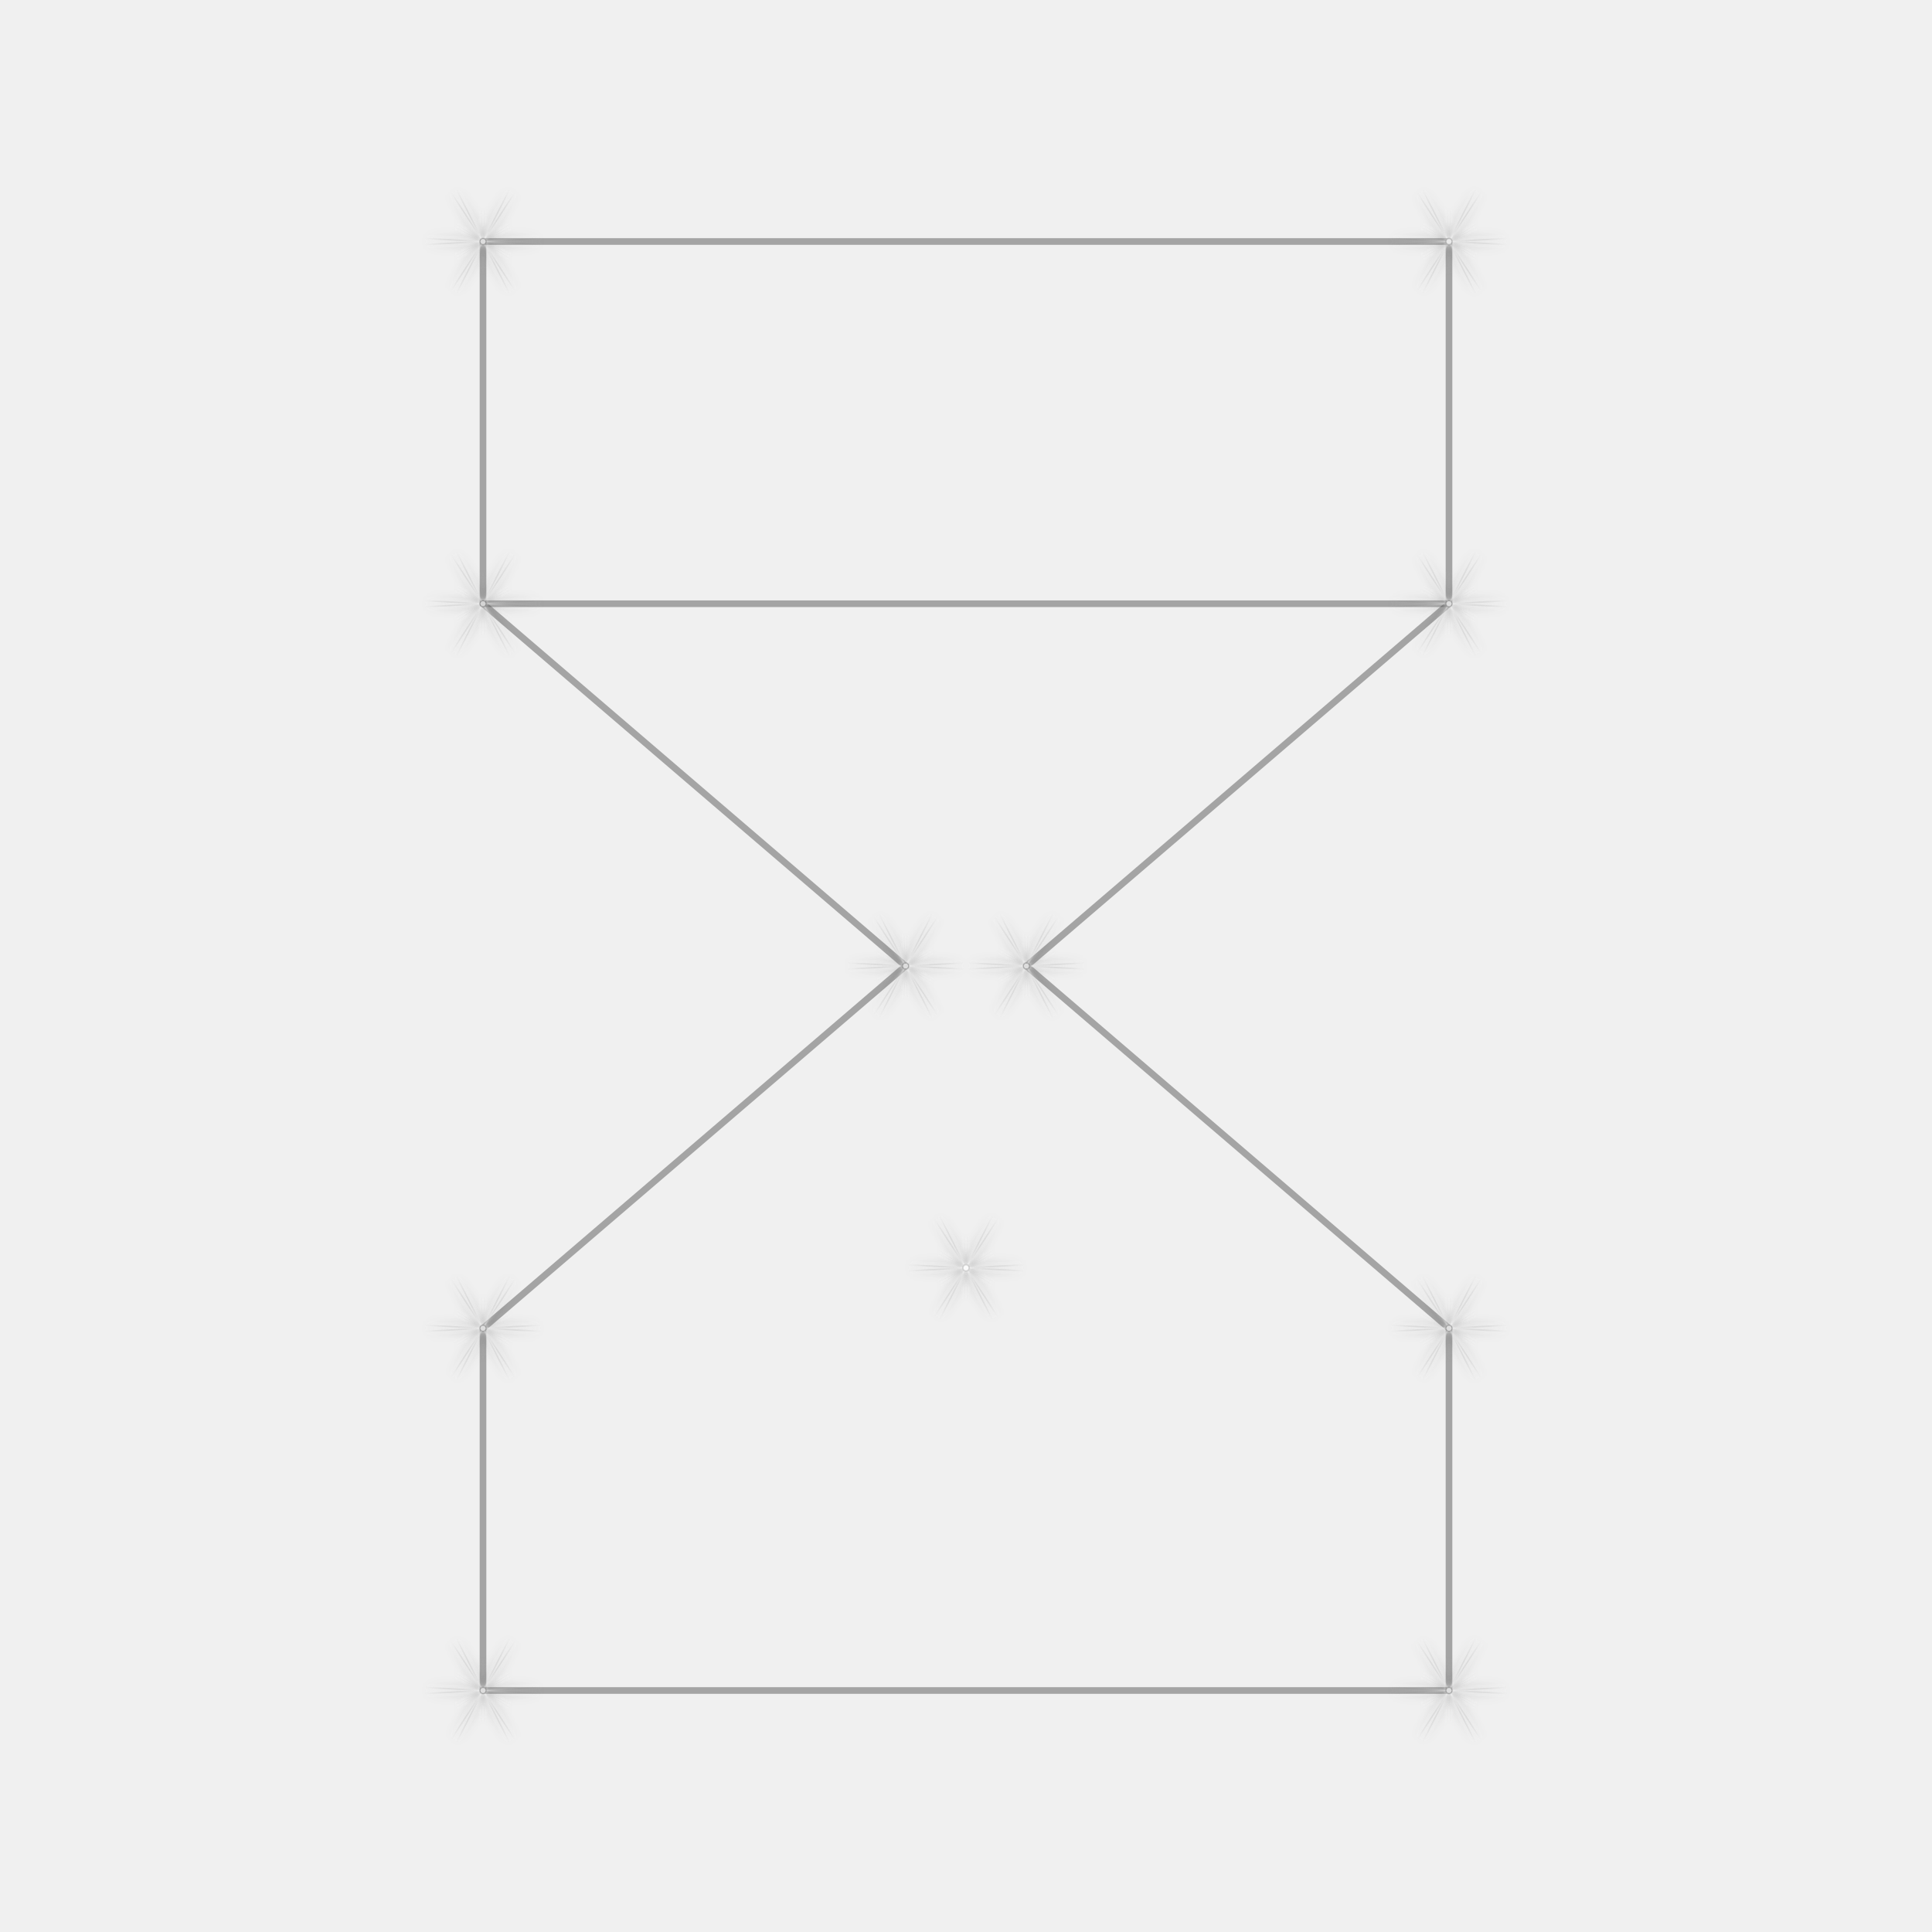
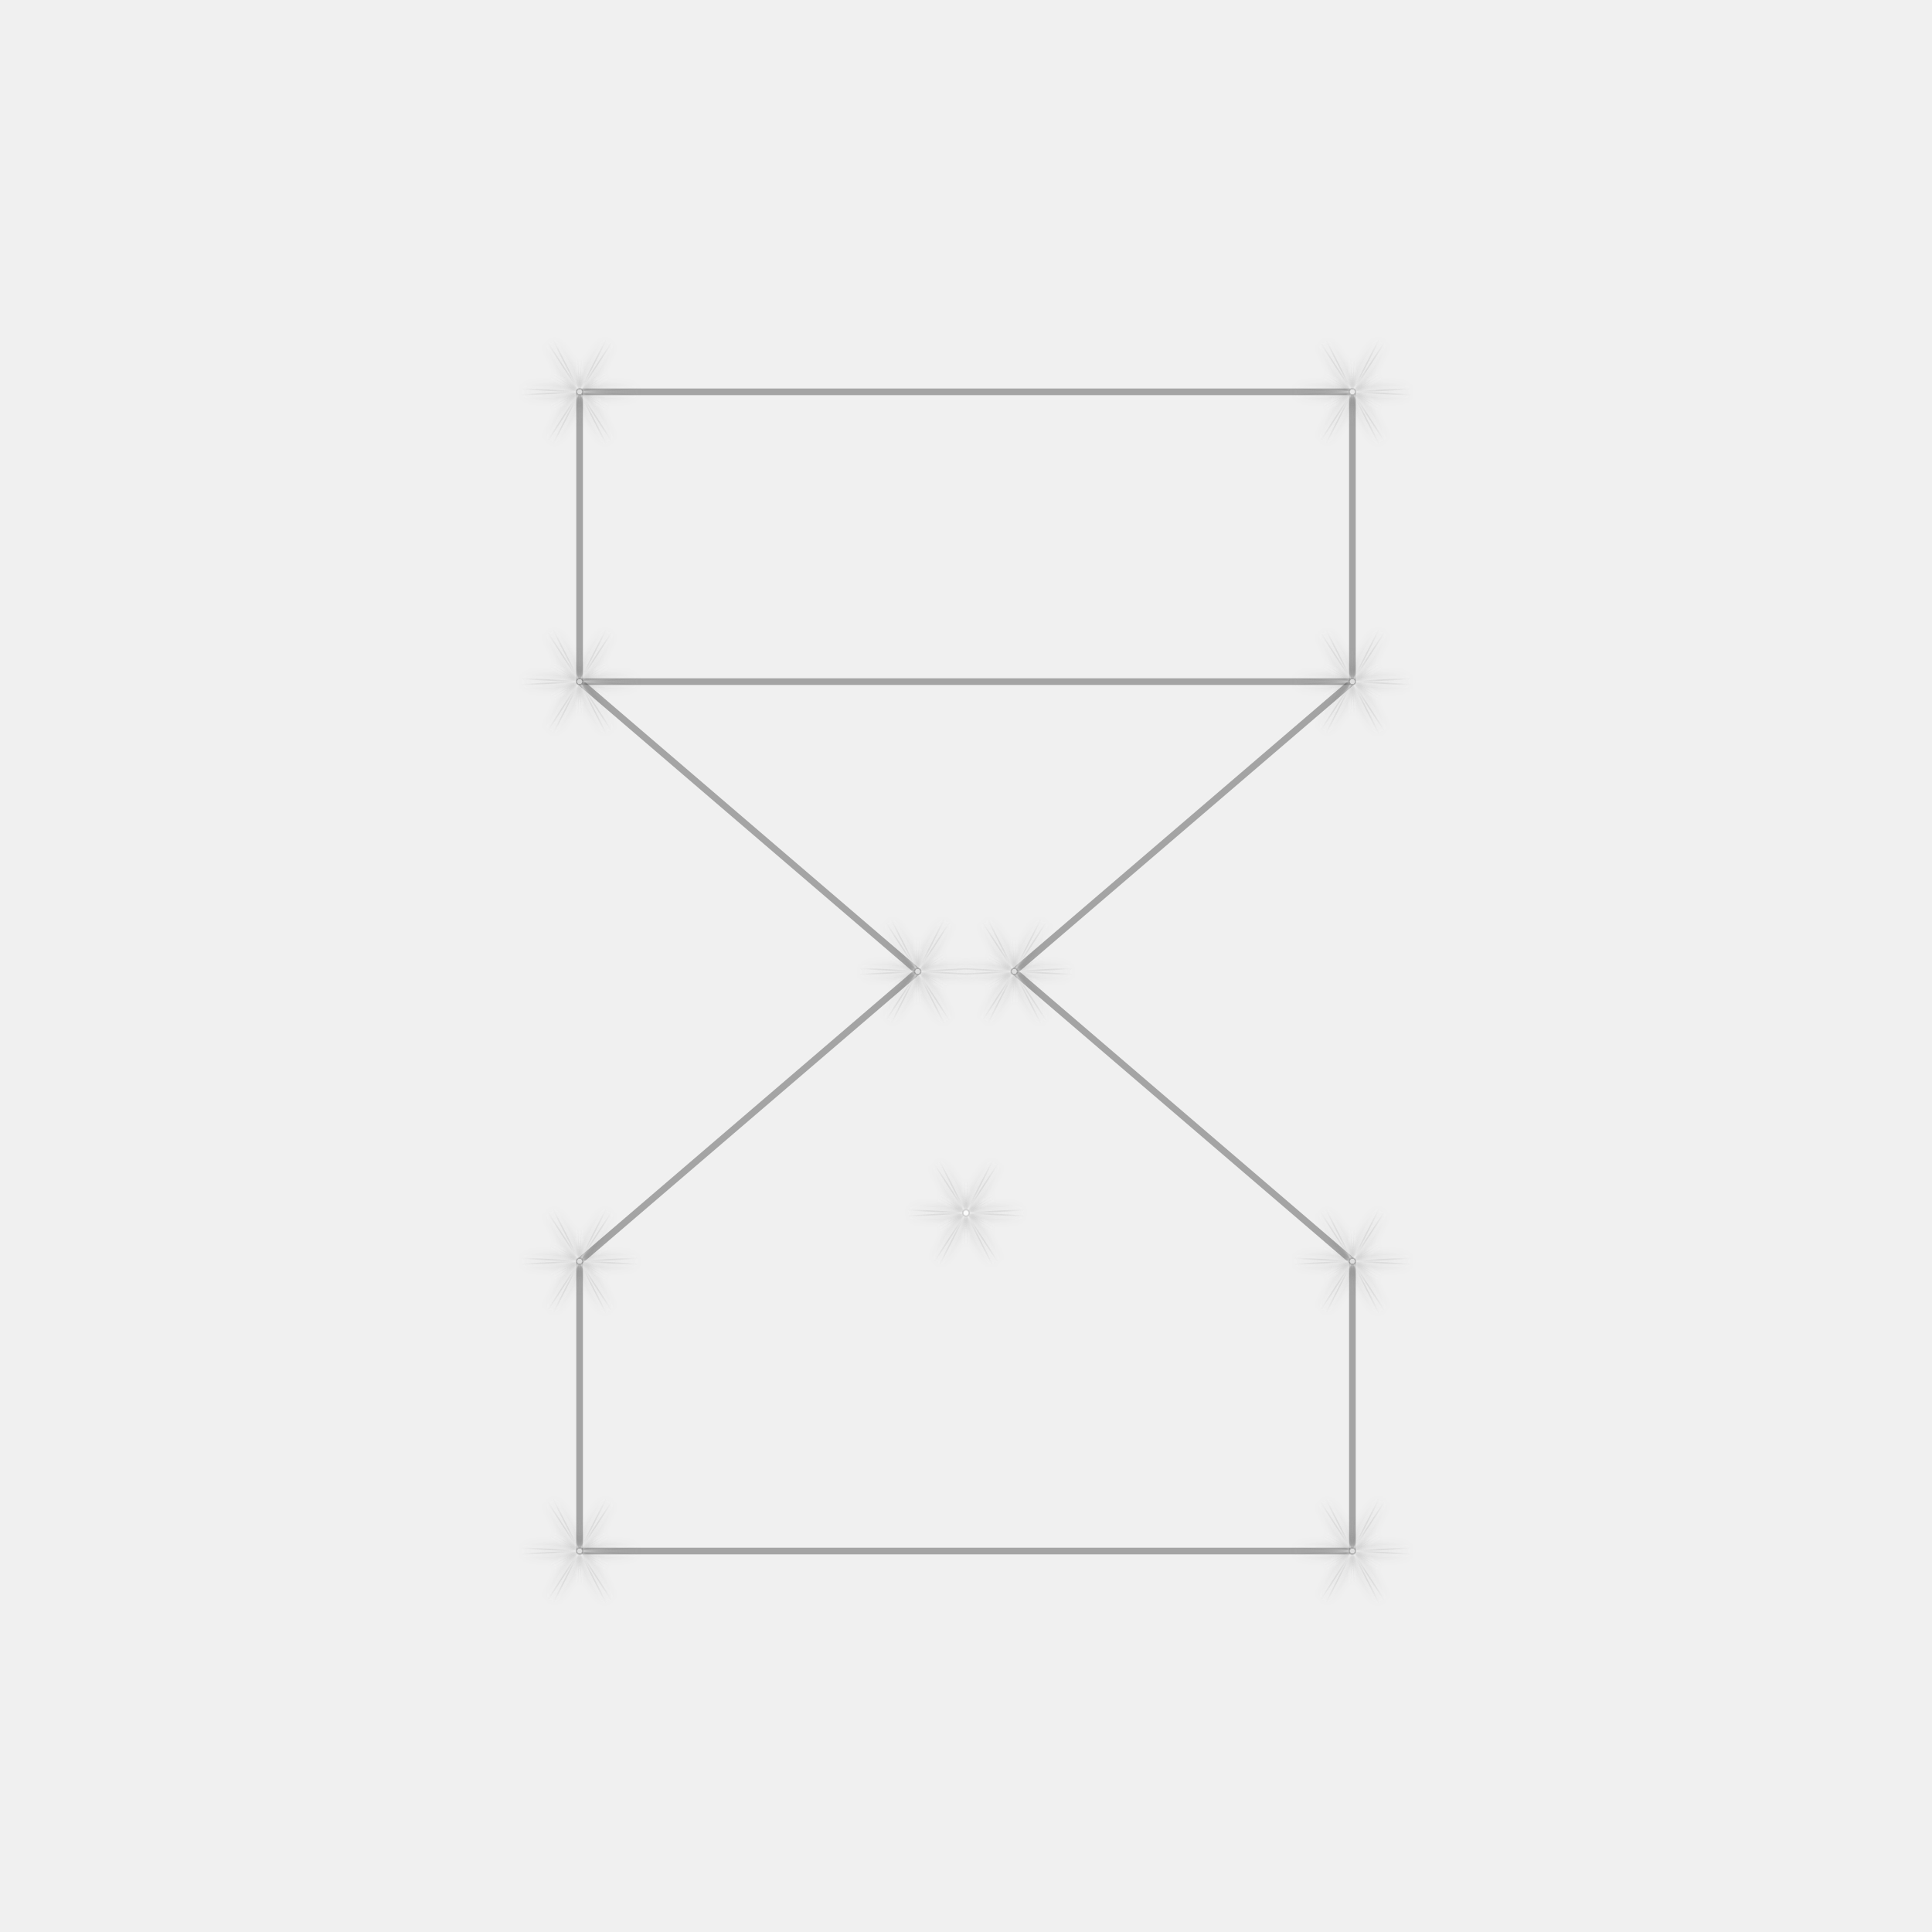
<svg xmlns="http://www.w3.org/2000/svg" viewBox="0 0 320 320" data-vertex-source="jumps" color="oklch(0.82 0.14 218)">
  <defs>
    <linearGradient id="ray-grad" x1="0" y1="0" x2="1" y2="0">
      <stop offset="0" stop-color="transparent" />
      <stop offset="0.48" stop-color="#fff" stop-opacity="0.58" />
      <stop offset="0.50" stop-color="#fff" stop-opacity="0.92" />
      <stop offset="0.52" stop-color="#fff" stop-opacity="0.58" />
      <stop offset="1" stop-color="transparent" />
    </linearGradient>
    <symbol id="star-mark" viewBox="-50 -50 100 100" overflow="visible">
      <g filter="drop-shadow(0 0 1px #fff) drop-shadow(0 0 3px currentColor)" opacity="0.76">
        <g opacity="0.68" style="mix-blend-mode:screen">
          <rect x="-32.00" y="-0.390" width="64.00" height="0.780" rx="0.390" fill="url(#ray-grad)" transform="rotate(-3.00)" />
          <rect x="-32.00" y="-0.390" width="64.00" height="0.780" rx="0.390" fill="url(#ray-grad)" transform="rotate(63.00)" />
          <rect x="-32.00" y="-0.390" width="64.00" height="0.780" rx="0.390" fill="url(#ray-grad)" transform="rotate(117.00)" />
          <rect x="-32.00" y="-0.390" width="64.00" height="0.780" rx="0.390" fill="url(#ray-grad)" transform="rotate(183.00)" />
          <rect x="-32.00" y="-0.390" width="64.00" height="0.780" rx="0.390" fill="url(#ray-grad)" transform="rotate(237.00)" />
          <rect x="-32.00" y="-0.390" width="64.00" height="0.780" rx="0.390" fill="url(#ray-grad)" transform="rotate(303.00)" />
        </g>
        <g opacity="0.32" style="mix-blend-mode:screen">
          <rect x="-18.00" y="-0.125" width="36.00" height="0.250" rx="0.125" fill="url(#ray-grad)" transform="rotate(27.00)" />
          <rect x="-18.00" y="-0.125" width="36.00" height="0.250" rx="0.125" fill="url(#ray-grad)" transform="rotate(93.00)" />
          <rect x="-18.00" y="-0.125" width="36.00" height="0.250" rx="0.125" fill="url(#ray-grad)" transform="rotate(147.00)" />
          <rect x="-18.00" y="-0.125" width="36.00" height="0.250" rx="0.125" fill="url(#ray-grad)" transform="rotate(213.00)" />
          <rect x="-18.00" y="-0.125" width="36.00" height="0.250" rx="0.125" fill="url(#ray-grad)" transform="rotate(267.00)" />
          <rect x="-18.00" y="-0.125" width="36.00" height="0.250" rx="0.125" fill="url(#ray-grad)" transform="rotate(333.00)" />
        </g>
        <circle r="2.2" fill="currentColor" opacity="0.16" />
        <circle r="1.4" fill="#fff" />
      </g>
    </symbol>
  </defs>
-   <polyline class="cluster-outline" fill="none" stroke="currentColor" stroke-opacity="0.32" stroke-width="1.1" stroke-linejoin="round" stroke-linecap="round" points="80,40 240,40 240,100 170,160" />
-   <polyline class="cluster-outline" fill="none" stroke="currentColor" stroke-opacity="0.32" stroke-width="1.1" stroke-linejoin="round" stroke-linecap="round" points="80,280 240,280" />
-   <polyline class="cluster-outline" fill="none" stroke="currentColor" stroke-opacity="0.32" stroke-width="1.1" stroke-linejoin="round" stroke-linecap="round" points="80,100 80,40" />
-   <polyline class="cluster-outline" fill="none" stroke="currentColor" stroke-opacity="0.32" stroke-width="1.1" stroke-linejoin="round" stroke-linecap="round" points="80,100 150,160" />
-   <polyline class="cluster-outline" fill="none" stroke="currentColor" stroke-opacity="0.32" stroke-width="1.1" stroke-linejoin="round" stroke-linecap="round" points="150,160 80,220" />
-   <polyline class="cluster-outline" fill="none" stroke="currentColor" stroke-opacity="0.32" stroke-width="1.1" stroke-linejoin="round" stroke-linecap="round" points="80,220 80,280" />
-   <polyline class="cluster-outline" fill="none" stroke="currentColor" stroke-opacity="0.32" stroke-width="1.1" stroke-linejoin="round" stroke-linecap="round" points="240,220 240,280" />
-   <polyline class="cluster-outline" fill="none" stroke="currentColor" stroke-opacity="0.32" stroke-width="1.1" stroke-linejoin="round" stroke-linecap="round" points="240,220 170,160" />
-   <polyline class="cluster-outline" fill="none" stroke="currentColor" stroke-opacity="0.32" stroke-width="1.1" stroke-linejoin="round" stroke-linecap="round" points="80,100 240,100" />
+   <polyline class="cluster-outline" fill="none" stroke="currentColor" stroke-opacity="0.32" stroke-width="1.1" stroke-linejoin="round" stroke-linecap="round" points="96.0,64.9 224.0,64.9 224.0,112.9 168.0,160.9" />
+   <polyline class="cluster-outline" fill="none" stroke="currentColor" stroke-opacity="0.32" stroke-width="1.1" stroke-linejoin="round" stroke-linecap="round" points="96.0,256.9 224.0,256.9" />
+   <polyline class="cluster-outline" fill="none" stroke="currentColor" stroke-opacity="0.32" stroke-width="1.1" stroke-linejoin="round" stroke-linecap="round" points="96.0,112.9 96.0,64.9" />
+   <polyline class="cluster-outline" fill="none" stroke="currentColor" stroke-opacity="0.32" stroke-width="1.1" stroke-linejoin="round" stroke-linecap="round" points="96.0,112.9 152.0,160.9" />
+   <polyline class="cluster-outline" fill="none" stroke="currentColor" stroke-opacity="0.32" stroke-width="1.1" stroke-linejoin="round" stroke-linecap="round" points="152.0,160.9 96.0,208.9" />
+   <polyline class="cluster-outline" fill="none" stroke="currentColor" stroke-opacity="0.32" stroke-width="1.1" stroke-linejoin="round" stroke-linecap="round" points="96.0,208.9 96.0,256.9" />
+   <polyline class="cluster-outline" fill="none" stroke="currentColor" stroke-opacity="0.32" stroke-width="1.1" stroke-linejoin="round" stroke-linecap="round" points="224.0,208.9 224.0,256.9" />
+   <polyline class="cluster-outline" fill="none" stroke="currentColor" stroke-opacity="0.32" stroke-width="1.1" stroke-linejoin="round" stroke-linecap="round" points="224.0,208.9 168.0,160.9" />
+   <polyline class="cluster-outline" fill="none" stroke="currentColor" stroke-opacity="0.32" stroke-width="1.1" stroke-linejoin="round" stroke-linecap="round" points="96.0,112.9 224.0,112.9" />
  <g class="jump-markers">
-     <use href="#star-mark" x="65" y="25" width="30" height="30" />
-     <use href="#star-mark" x="225" y="25" width="30" height="30" />
-     <use href="#star-mark" x="155" y="145" width="30" height="30" />
-     <use href="#star-mark" x="65" y="265" width="30" height="30" />
-     <use href="#star-mark" x="225" y="265" width="30" height="30" />
-     <use href="#star-mark" x="65" y="205" width="30" height="30" />
-     <use href="#star-mark" x="225" y="205" width="30" height="30" />
-     <use href="#star-mark" x="145" y="195" width="30" height="30" />
-     <use href="#star-mark" x="65" y="85" width="30" height="30" />
-     <use href="#star-mark" x="135" y="145" width="30" height="30" />
-     <use href="#star-mark" x="225" y="85" width="30" height="30" />
+     <use href="#star-mark" x="81.0" y="49.9" width="30" height="30" />
+     <use href="#star-mark" x="209.0" y="49.9" width="30" height="30" />
+     <use href="#star-mark" x="153.0" y="145.9" width="30" height="30" />
+     <use href="#star-mark" x="81.0" y="241.9" width="30" height="30" />
+     <use href="#star-mark" x="209.0" y="241.9" width="30" height="30" />
+     <use href="#star-mark" x="81.0" y="193.9" width="30" height="30" />
+     <use href="#star-mark" x="209.0" y="193.9" width="30" height="30" />
+     <use href="#star-mark" x="145.0" y="185.9" width="30" height="30" />
+     <use href="#star-mark" x="81.0" y="97.9" width="30" height="30" />
+     <use href="#star-mark" x="137.0" y="145.9" width="30" height="30" />
+     <use href="#star-mark" x="209.0" y="97.9" width="30" height="30" />
  </g>
</svg>
